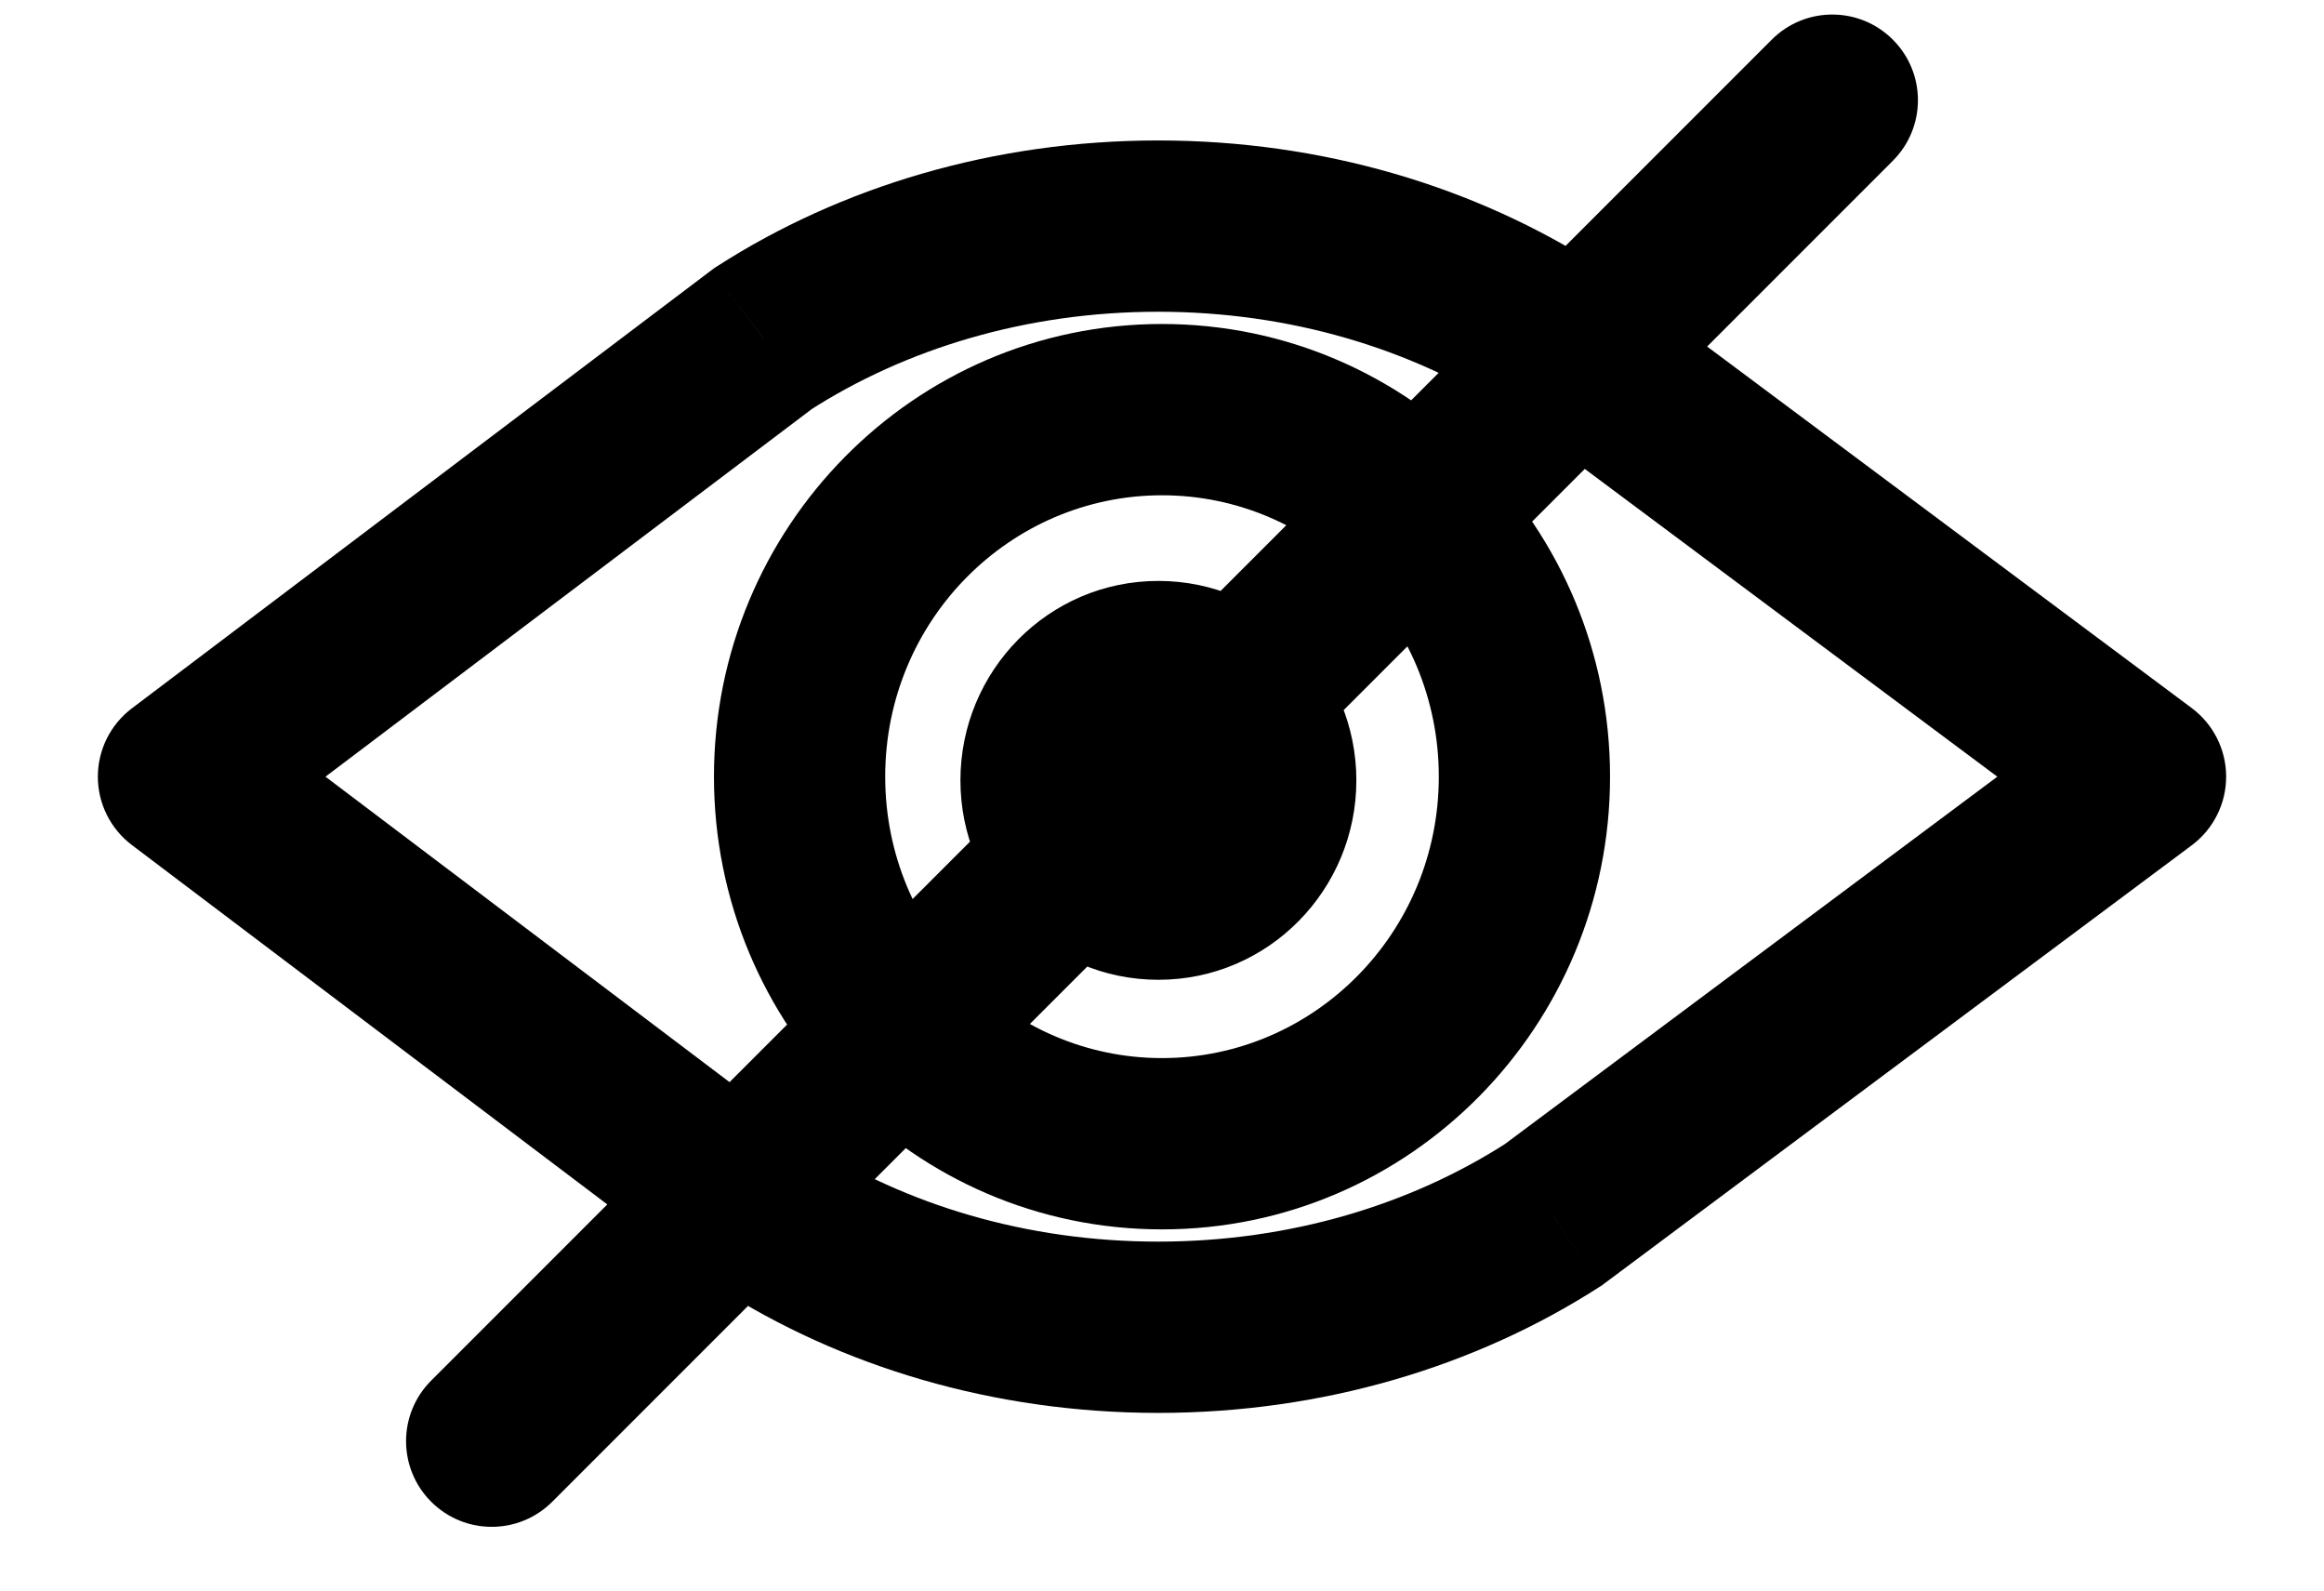
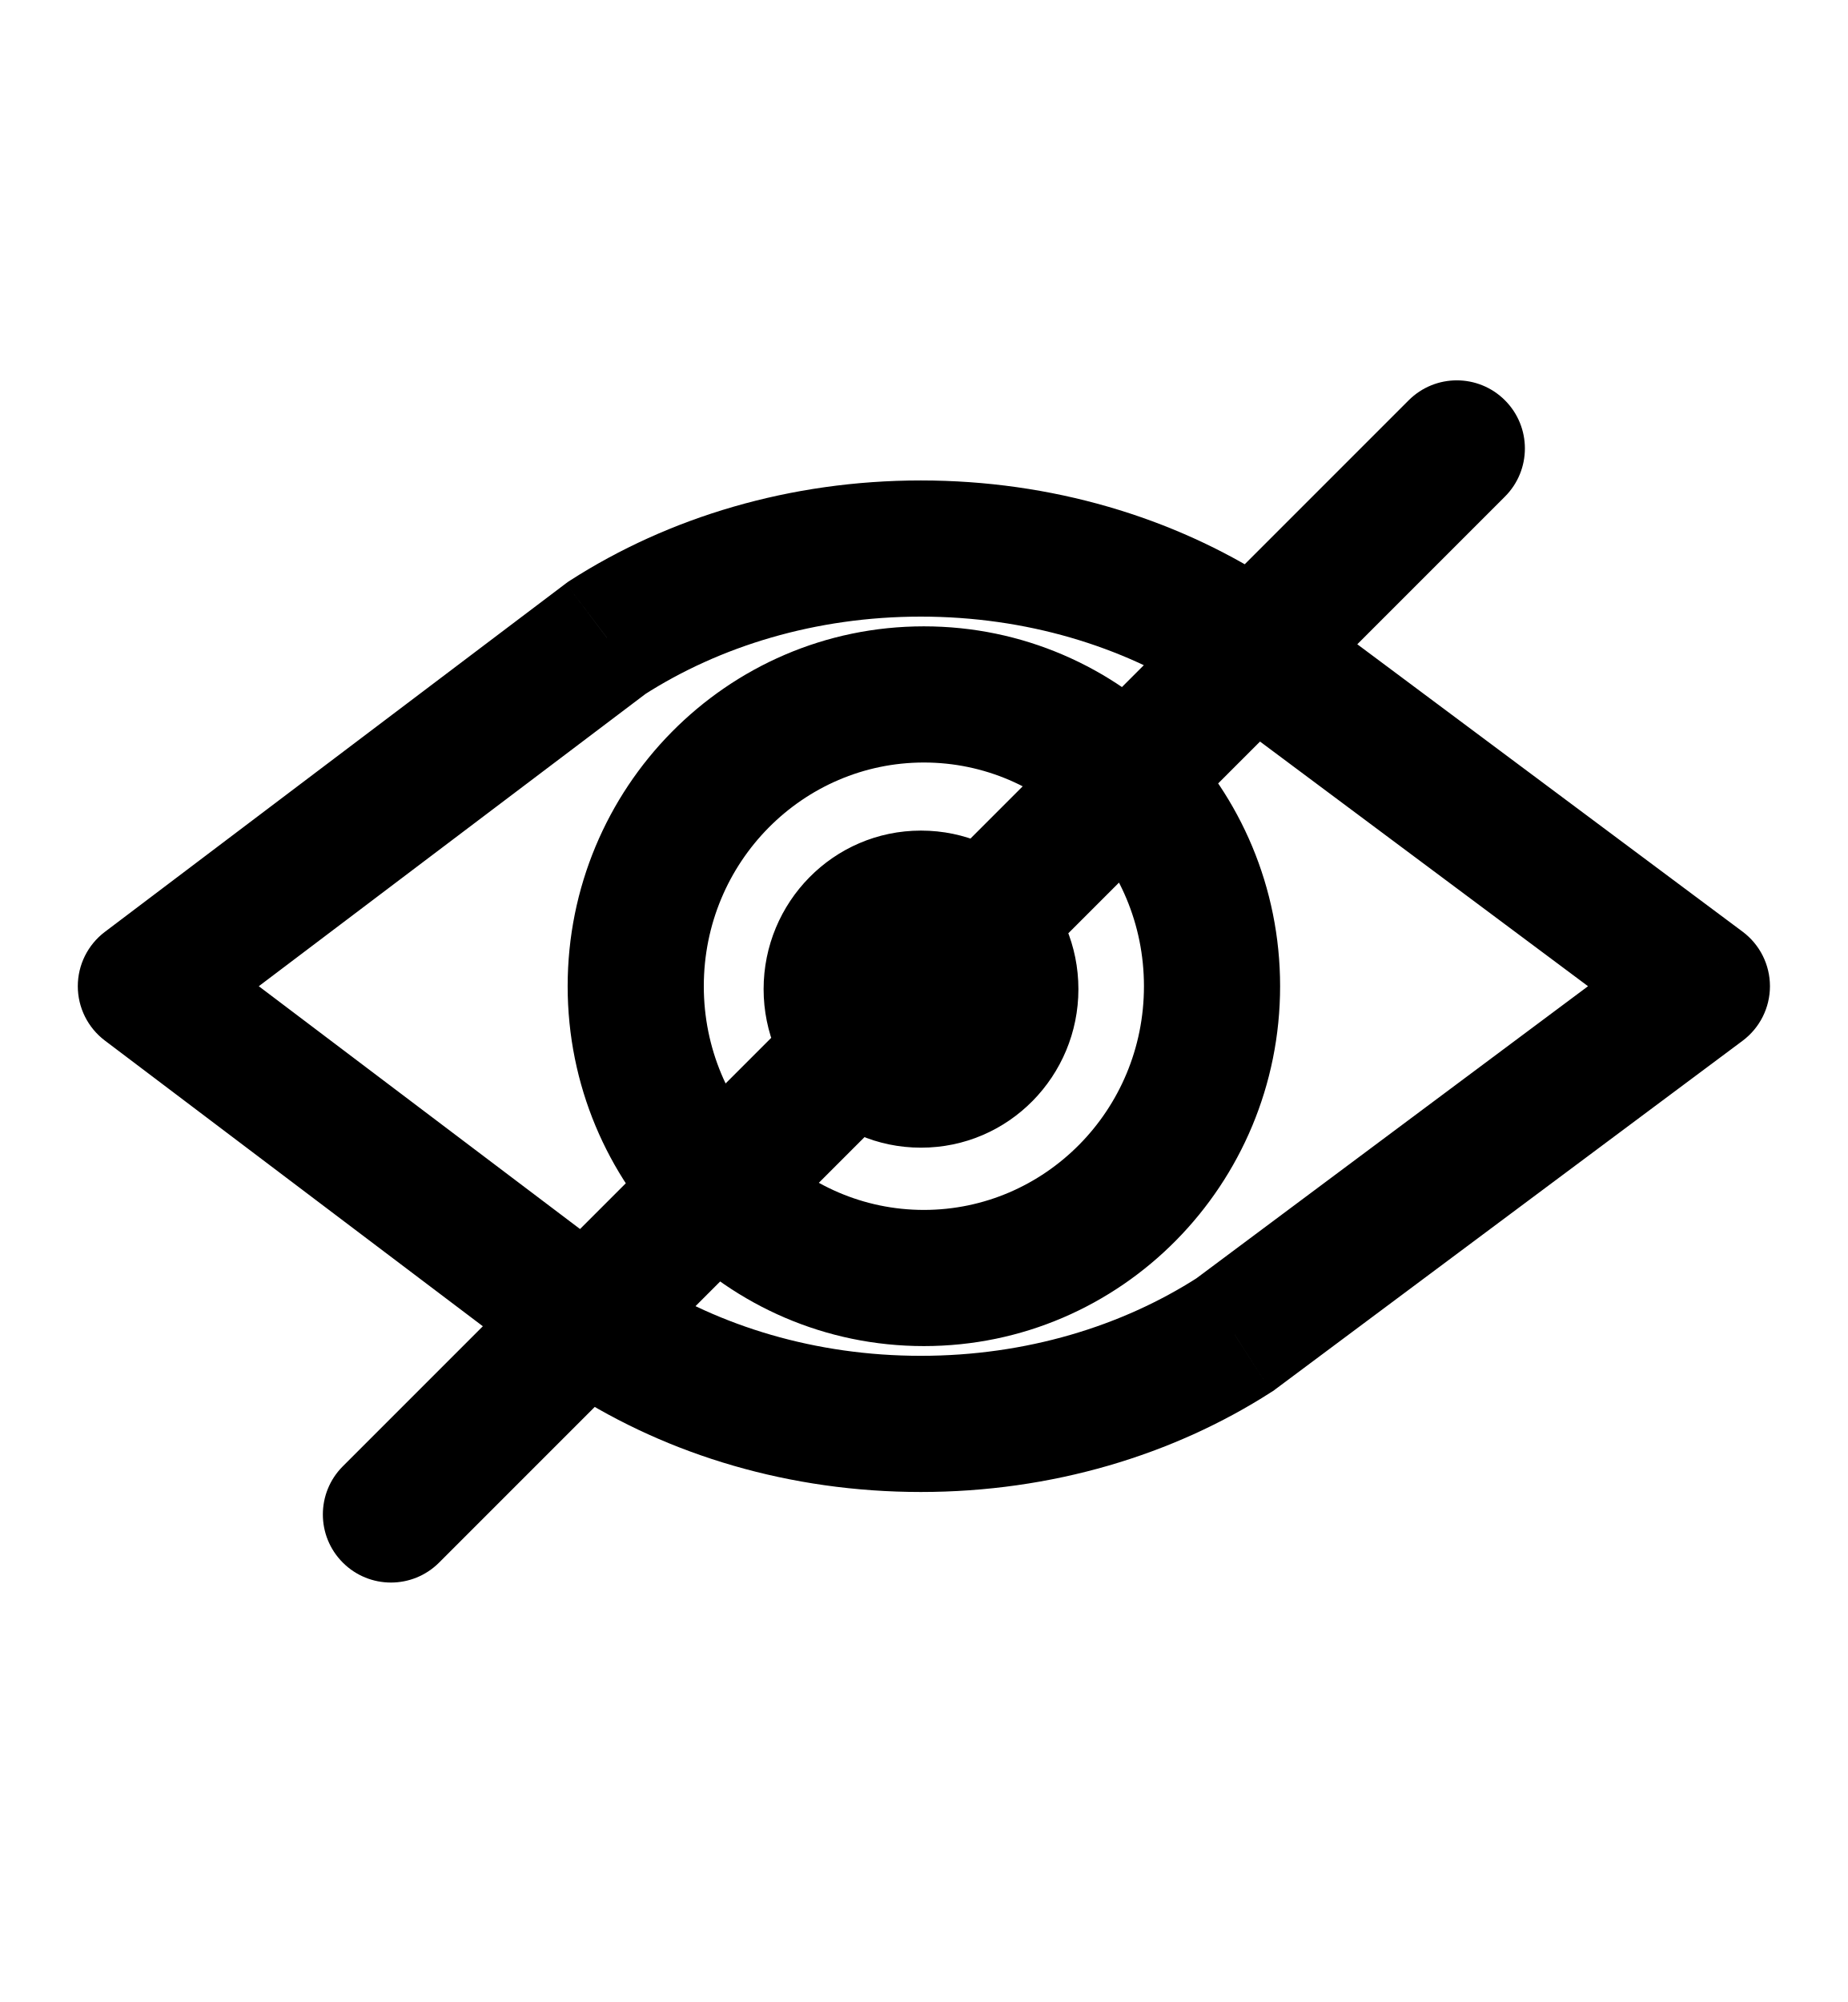
- <svg xmlns="http://www.w3.org/2000/svg" width="38" height="26" viewBox="0 0 38 26" fill="none">
+ <svg xmlns="http://www.w3.org/2000/svg" width="24" height="26" viewBox="0 0 38 26" fill="none">
  <path d="M3 12.696L2.156 11.579C1.806 11.844 1.6 12.257 1.6 12.696C1.6 13.135 1.806 13.548 2.156 13.813L3 12.696ZM12.482 5.531L11.725 4.353L11.68 4.382L11.637 4.414L12.482 5.531ZM12.482 19.861L11.637 20.978L11.68 21.01L11.725 21.039L12.482 19.861ZM35 12.696L35.837 13.818C36.191 13.554 36.4 13.138 36.4 12.696C36.4 12.254 36.191 11.838 35.837 11.574L35 12.696ZM25.393 5.531L26.23 4.409L26.191 4.379L26.149 4.353L25.393 5.531ZM25.393 19.861L26.149 21.039L26.191 21.013L26.23 20.983L25.393 19.861ZM7.05 22.568C6.503 23.115 6.503 24.001 7.05 24.548C7.597 25.095 8.483 25.095 9.03 24.548L7.05 22.568ZM30.95 2.628C31.497 2.081 31.497 1.195 30.95 0.648C30.403 0.101 29.517 0.101 28.97 0.648L30.95 2.628ZM3.844 13.813L13.325 6.648L11.637 4.414L2.156 11.579L3.844 13.813ZM13.325 18.744L3.844 11.579L2.156 13.813L11.637 20.978L13.325 18.744ZM35.837 11.574L26.23 4.409L24.556 6.653L34.163 13.818L35.837 11.574ZM26.23 20.983L35.837 13.818L34.163 11.574L24.556 18.739L26.23 20.983ZM18.937 5.096C21.102 5.096 23.075 5.706 24.636 6.709L26.149 4.353C24.126 3.053 21.625 2.296 18.937 2.296V5.096ZM24.636 18.683C23.075 19.686 21.102 20.296 18.937 20.296V23.096C21.625 23.096 24.126 22.339 26.149 21.039L24.636 18.683ZM13.238 6.709C14.799 5.706 16.772 5.096 18.937 5.096V2.296C16.249 2.296 13.748 3.053 11.725 4.353L13.238 6.709ZM18.937 20.296C16.772 20.296 14.799 19.686 13.238 18.683L11.725 21.039C13.748 22.339 16.249 23.096 18.937 23.096V20.296ZM23.526 12.696C23.526 15.253 21.483 17.296 19 17.296V20.096C23.062 20.096 26.326 16.766 26.326 12.696H23.526ZM19 17.296C16.517 17.296 14.474 15.253 14.474 12.696H11.674C11.674 16.766 14.938 20.096 19 20.096V17.296ZM14.474 12.696C14.474 10.139 16.517 8.096 19 8.096V5.296C14.938 5.296 11.674 8.626 11.674 12.696H14.474ZM19 8.096C21.483 8.096 23.526 10.139 23.526 12.696H26.326C26.326 8.626 23.062 5.296 19 5.296V8.096ZM19.378 12.756C19.378 13.026 19.166 13.216 18.941 13.216V16.016C20.745 16.016 22.178 14.54 22.178 12.756H19.378ZM18.941 13.216C18.716 13.216 18.504 13.026 18.504 12.756H15.704C15.704 14.54 17.137 16.016 18.941 16.016V13.216ZM18.504 12.756C18.504 12.486 18.716 12.296 18.941 12.296V9.496C17.137 9.496 15.704 10.972 15.704 12.756H18.504ZM18.941 12.296C19.166 12.296 19.378 12.486 19.378 12.756H22.178C22.178 10.972 20.745 9.496 18.941 9.496V12.296ZM9.03 24.548L30.95 2.628L28.97 0.648L7.05 22.568L9.03 24.548Z" fill="#000000" />
</svg>
